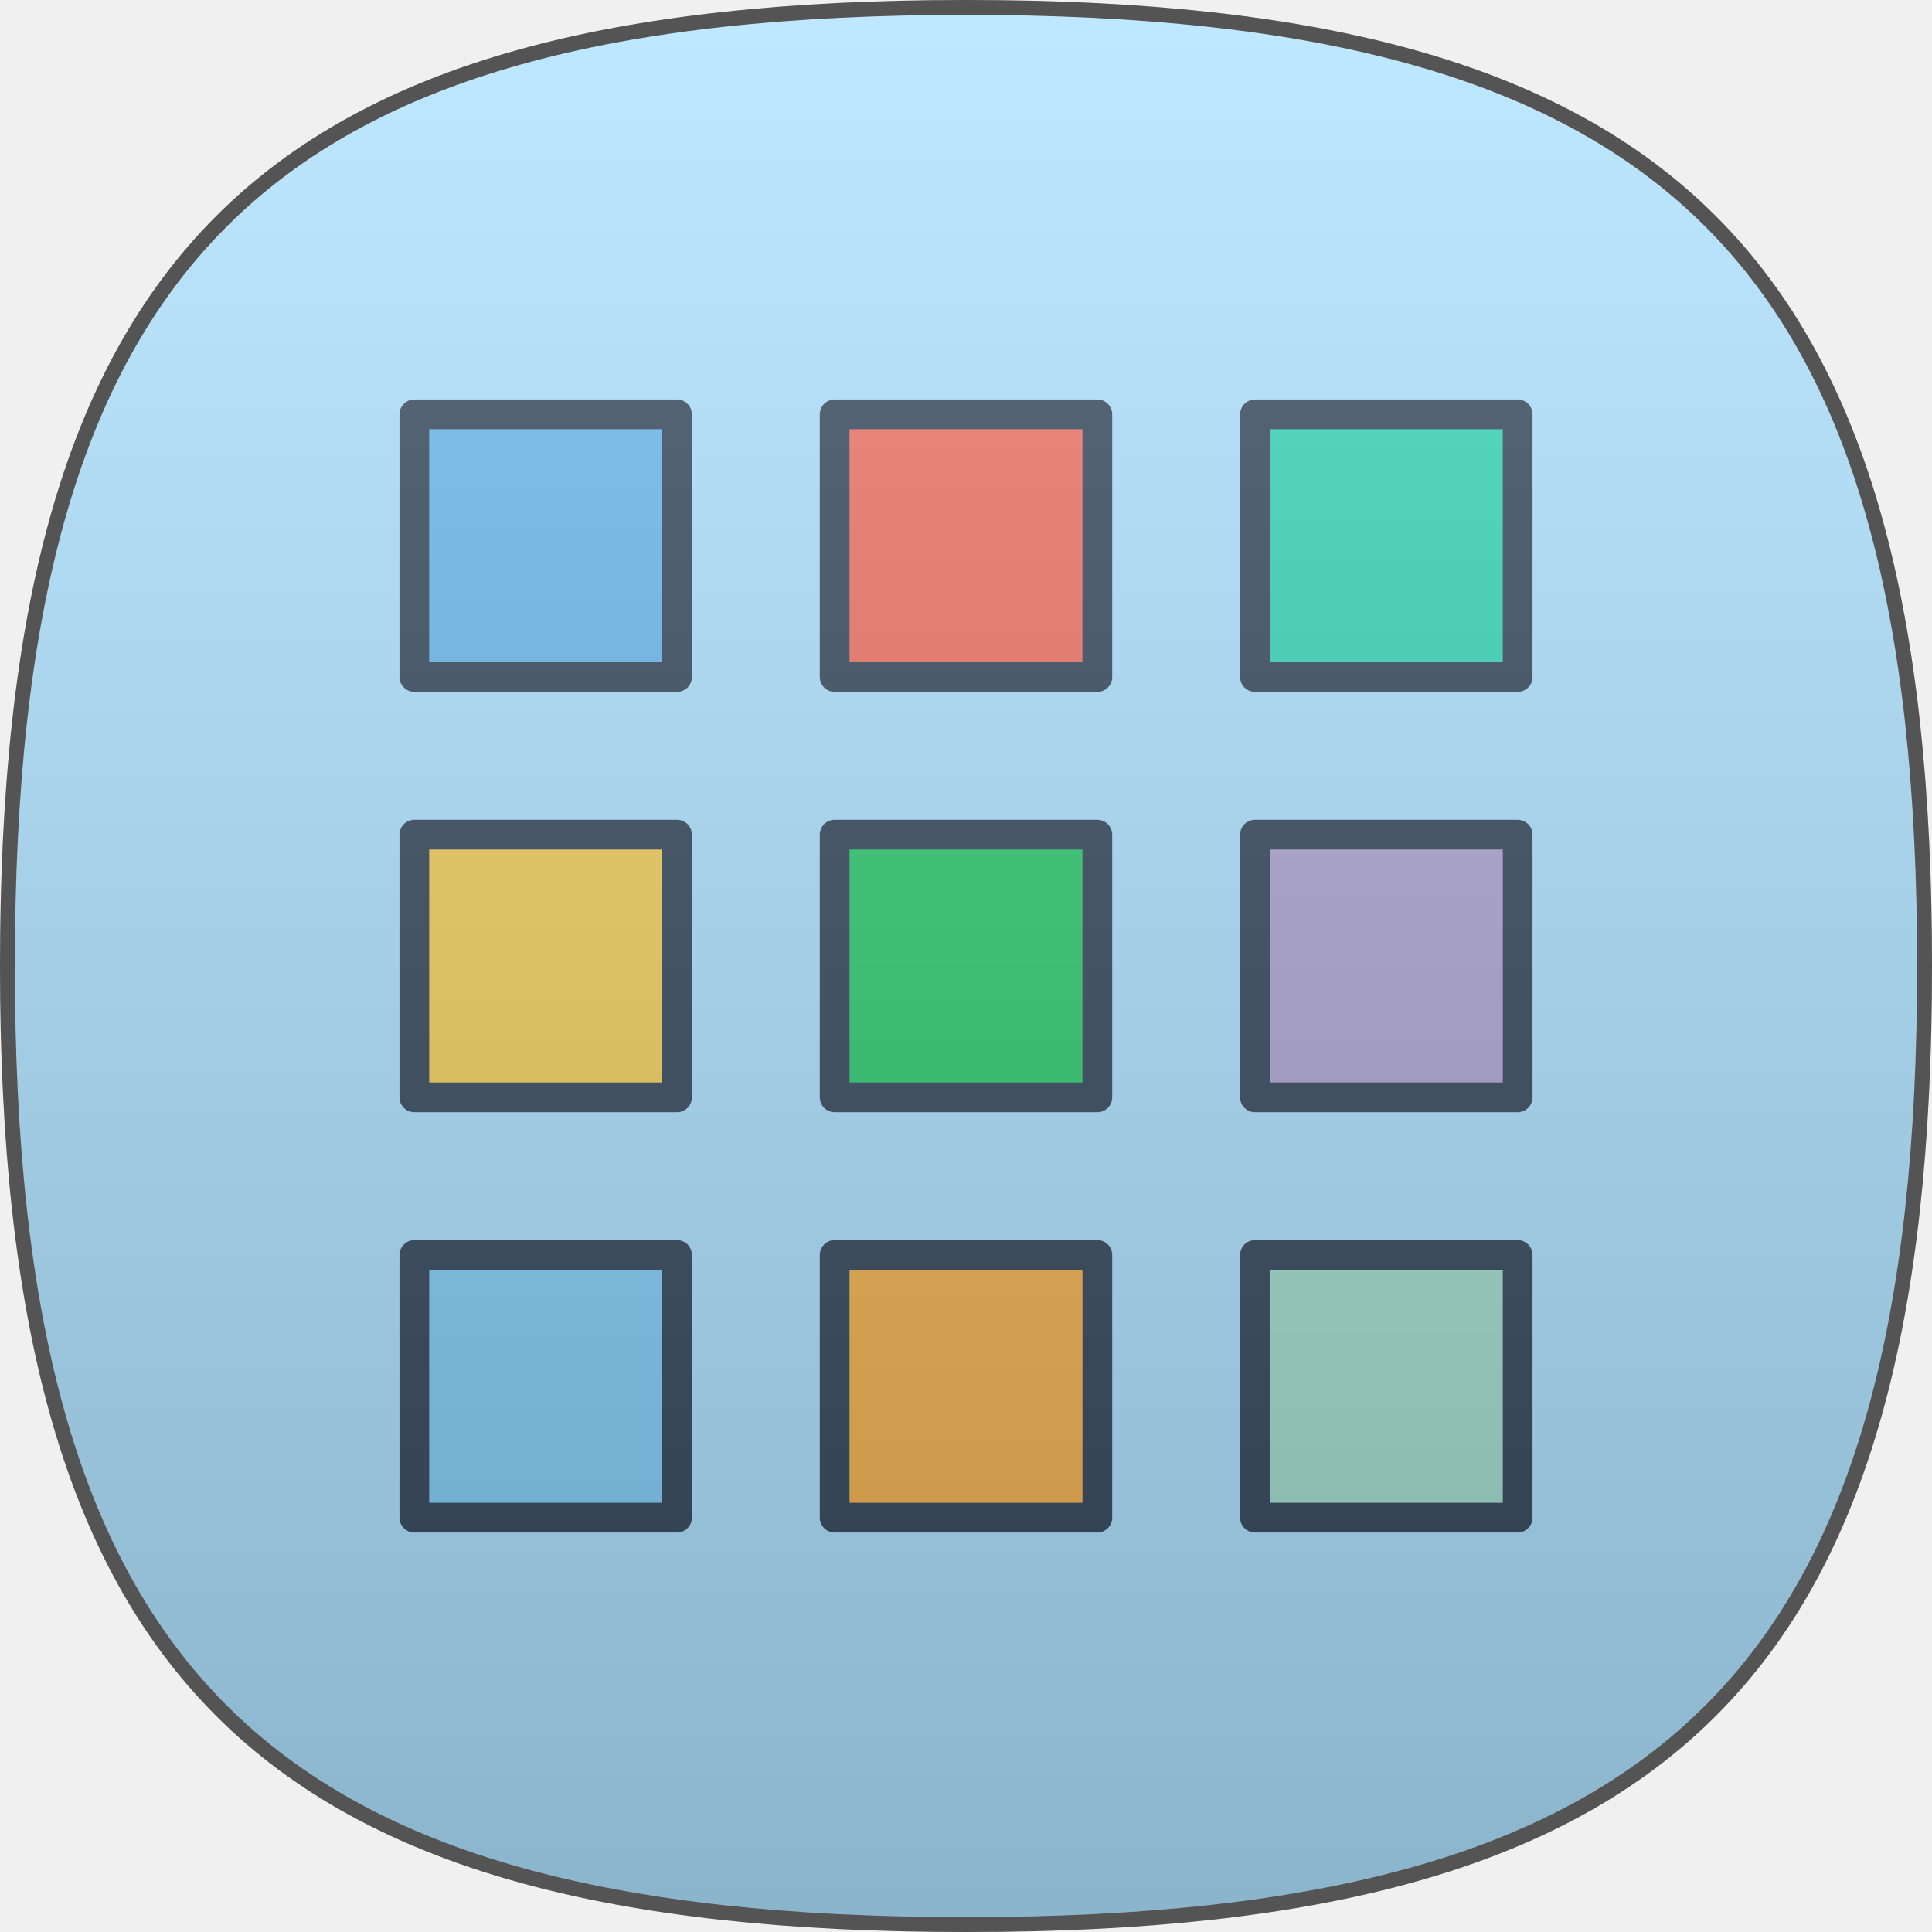
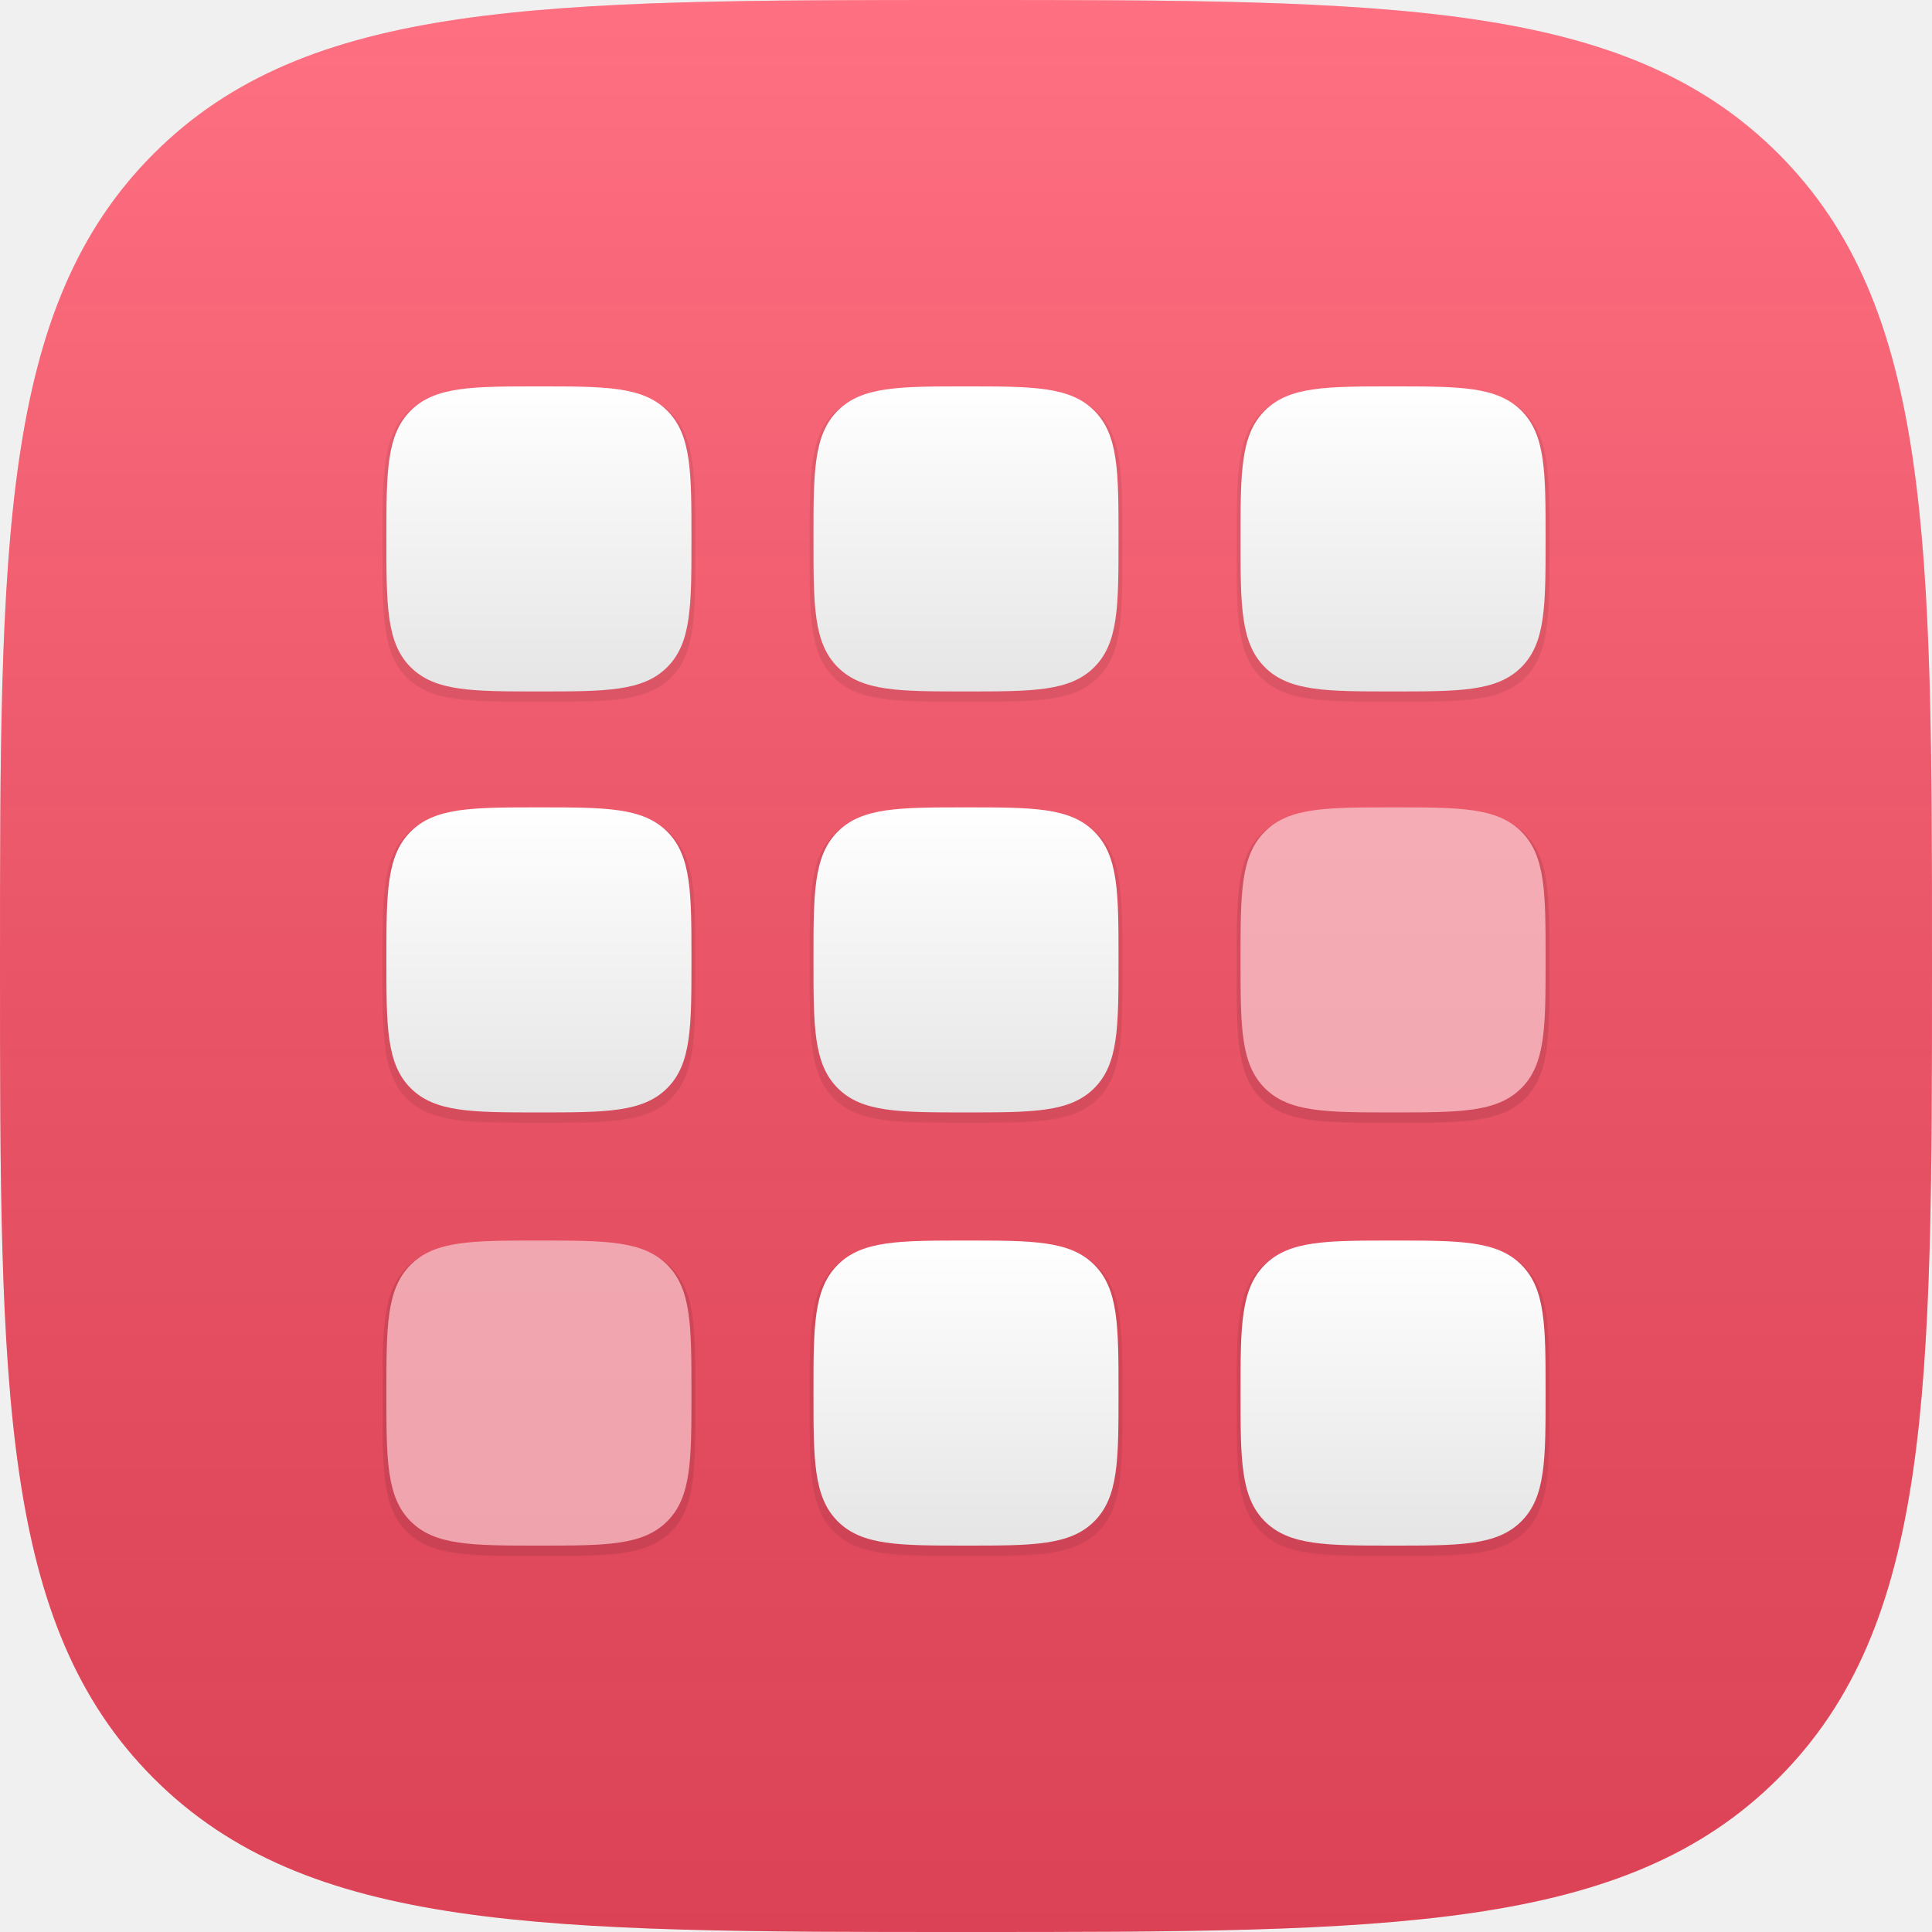
- <svg xmlns="http://www.w3.org/2000/svg" xmlns:xlink="http://www.w3.org/1999/xlink" width="130px" height="130px" viewBox="0 0 130 130" version="1.1">
+ <svg xmlns="http://www.w3.org/2000/svg" xmlns:xlink="http://www.w3.org/1999/xlink" width="600px" height="600px" viewBox="0 0 600 600" version="1.1">
  <defs>
-     <path d="M64,0 C111.334,0 128,16.666 128,64 C128,111.334 111.334,128 64,128 C16.666,128 0,111.334 0,64 C0,16.666 16.666,0 64,0 L64,0 Z" id="path-1" />
-     <mask id="mask-2" maskContentUnits="userSpaceOnUse" maskUnits="objectBoundingBox" x="-1" y="-1" width="130" height="130">
-       <rect x="-1" y="-1" width="130" height="130" fill="white" />
-       <use xlink:href="#path-1" fill="black" />
-     </mask>
-     <linearGradient x1="50%" y1="0%" x2="50%" y2="100%" id="linearGradient-3">
+     <linearGradient x1="50%" y1="0%" x2="50%" y2="100%" id="linearGradient-1">
      <stop stop-color="#FFFFFF" stop-opacity="0.2" offset="0%" />
-       <stop stop-color="#000000" stop-opacity="0.2" offset="100%" />
+       <stop stop-color="#000000" stop-opacity="0.139" offset="100%" />
    </linearGradient>
-     <path d="M128,64 C128,111.334 111.334,128 64,128 C16.666,128 0,111.334 0,64 C0,16.666 16.666,0 64,0 C111.334,0 128,16.666 128,64 Z" id="path-4" />
-     <mask id="mask-5" maskContentUnits="userSpaceOnUse" maskUnits="objectBoundingBox" x="-1" y="-1" width="130" height="130">
-       <rect x="-1" y="-1" width="130" height="130" fill="white" />
-       <use xlink:href="#path-4" fill="black" />
-     </mask>
+     <linearGradient x1="50%" y1="0%" x2="50%" y2="100%" id="linearGradient-2">
+       <stop stop-color="#FFFFFF" offset="0%" />
+       <stop stop-color="#F6F6F6" offset="35.243%" />
+       <stop stop-color="#E5E5E5" offset="100%" />
+     </linearGradient>
+     <path d="M87.2,87.2 C94.737,79.664 94.737,68.125 94.737,47.368 C94.737,26.612 94.737,15.073 87.2,7.536 C79.664,0 68.125,0 47.368,0 C26.612,0 15.073,0 7.536,7.536 C0,15.073 0,26.612 0,47.368 C0,68.125 0,79.664 7.536,87.2 C15.073,94.737 26.612,94.737 47.368,94.737 C68.125,94.737 79.664,94.737 87.2,87.2 L87.2,87.2 Z" id="path-3" />
+     <filter x="-50%" y="-50%" width="200%" height="200%" filterUnits="objectBoundingBox" id="filter-4">
+       <feMorphology radius="1" operator="dilate" in="SourceAlpha" result="shadowSpreadOuter1" />
+       <feOffset dx="0" dy="2" in="shadowSpreadOuter1" result="shadowOffsetOuter1" />
+       <feColorMatrix values="0 0 0 0 0   0 0 0 0 0   0 0 0 0 0  0 0 0 0.08 0" type="matrix" in="shadowOffsetOuter1" />
+     </filter>
+     <path d="M352.464,87.2 C360,79.664 360,68.125 360,47.368 C360,26.612 360,15.073 352.464,7.536 C344.927,0 333.388,0 312.632,0 C291.875,0 280.336,0 272.8,7.536 C265.263,15.073 265.263,26.612 265.263,47.368 C265.263,68.125 265.263,79.664 272.8,87.2 C280.336,94.737 291.875,94.737 312.632,94.737 C333.388,94.737 344.927,94.737 352.464,87.2 L352.464,87.2 Z" id="path-5" />
+     <filter x="-50%" y="-50%" width="200%" height="200%" filterUnits="objectBoundingBox" id="filter-6">
+       <feMorphology radius="1" operator="dilate" in="SourceAlpha" result="shadowSpreadOuter1" />
+       <feOffset dx="0" dy="2" in="shadowSpreadOuter1" result="shadowOffsetOuter1" />
+       <feColorMatrix values="0 0 0 0 0   0 0 0 0 0   0 0 0 0 0  0 0 0 0.08 0" type="matrix" in="shadowOffsetOuter1" />
+     </filter>
+     <path d="M219.832,87.2 C227.368,79.664 227.368,68.125 227.368,47.368 C227.368,26.612 227.368,15.073 219.832,7.536 C212.295,0 200.757,0 180,0 C159.243,0 147.705,0 140.168,7.536 C132.632,15.073 132.632,26.612 132.632,47.368 C132.632,68.125 132.632,79.664 140.168,87.2 C147.705,94.737 159.243,94.737 180,94.737 C200.757,94.737 212.295,94.737 219.832,87.2 L219.832,87.2 Z" id="path-7" />
+     <filter x="-50%" y="-50%" width="200%" height="200%" filterUnits="objectBoundingBox" id="filter-8">
+       <feMorphology radius="1" operator="dilate" in="SourceAlpha" result="shadowSpreadOuter1" />
+       <feOffset dx="0" dy="2" in="shadowSpreadOuter1" result="shadowOffsetOuter1" />
+       <feColorMatrix values="0 0 0 0 0   0 0 0 0 0   0 0 0 0 0  0 0 0 0.08 0" type="matrix" in="shadowOffsetOuter1" />
+     </filter>
+     <path d="M87.2,217.937 C94.737,210.401 94.737,198.862 94.737,178.105 C94.737,157.349 94.737,145.81 87.2,138.273 C79.664,130.737 68.125,130.737 47.368,130.737 C26.612,130.737 15.073,130.737 7.536,138.273 C0,145.81 0,157.349 0,178.105 C0,198.862 0,210.401 7.536,217.937 C15.073,225.474 26.612,225.474 47.368,225.474 C68.125,225.474 79.664,225.474 87.2,217.937 L87.2,217.937 Z" id="path-9" />
+     <filter x="-50%" y="-50%" width="200%" height="200%" filterUnits="objectBoundingBox" id="filter-10">
+       <feMorphology radius="1" operator="dilate" in="SourceAlpha" result="shadowSpreadOuter1" />
+       <feOffset dx="0" dy="2" in="shadowSpreadOuter1" result="shadowOffsetOuter1" />
+       <feColorMatrix values="0 0 0 0 0   0 0 0 0 0   0 0 0 0 0  0 0 0 0.08 0" type="matrix" in="shadowOffsetOuter1" />
+     </filter>
+     <path d="M352.464,217.937 C360,210.401 360,198.862 360,178.105 C360,157.349 360,145.81 352.464,138.273 C344.927,130.737 333.388,130.737 312.632,130.737 C291.875,130.737 280.336,130.737 272.8,138.273 C265.263,145.81 265.263,157.349 265.263,178.105 C265.263,198.862 265.263,210.401 272.8,217.937 C280.336,225.474 291.875,225.474 312.632,225.474 C333.388,225.474 344.927,225.474 352.464,217.937 L352.464,217.937 Z" id="path-11" />
+     <filter x="-50%" y="-50%" width="200%" height="200%" filterUnits="objectBoundingBox" id="filter-12">
+       <feMorphology radius="1" operator="dilate" in="SourceAlpha" result="shadowSpreadOuter1" />
+       <feOffset dx="0" dy="2" in="shadowSpreadOuter1" result="shadowOffsetOuter1" />
+       <feColorMatrix values="0 0 0 0 0   0 0 0 0 0   0 0 0 0 0  0 0 0 0.2 0" type="matrix" in="shadowOffsetOuter1" />
+     </filter>
+     <path d="M227.368,178.105 C227.368,157.349 227.368,145.81 219.832,138.273 C212.295,130.737 200.757,130.737 180,130.737 C159.243,130.737 147.705,130.737 140.168,138.273 C132.632,145.81 132.632,157.349 132.632,178.105 C132.632,198.862 132.632,210.401 140.168,217.937 C147.705,225.474 159.243,225.474 180,225.474 C200.757,225.474 212.295,225.474 219.832,217.937 C227.368,210.401 227.368,198.862 227.368,178.105 Z" id="path-13" />
+     <filter x="-50%" y="-50%" width="200%" height="200%" filterUnits="objectBoundingBox" id="filter-14">
+       <feMorphology radius="1" operator="dilate" in="SourceAlpha" result="shadowSpreadOuter1" />
+       <feOffset dx="0" dy="2" in="shadowSpreadOuter1" result="shadowOffsetOuter1" />
+       <feColorMatrix values="0 0 0 0 0   0 0 0 0 0   0 0 0 0 0  0 0 0 0.08 0" type="matrix" in="shadowOffsetOuter1" />
+     </filter>
+     <path d="M87.2,352.464 C94.737,344.927 94.737,333.388 94.737,312.632 C94.737,291.875 94.737,280.336 87.2,272.8 C79.664,265.263 68.125,265.263 47.368,265.263 C26.612,265.263 15.073,265.263 7.536,272.8 C0,280.336 0,291.875 0,312.632 C0,333.388 0,344.927 7.536,352.464 C15.073,360 26.612,360 47.368,360 C68.125,360 79.664,360 87.2,352.464 L87.2,352.464 Z" id="path-15" />
+     <filter x="-50%" y="-50%" width="200%" height="200%" filterUnits="objectBoundingBox" id="filter-16">
+       <feMorphology radius="1" operator="dilate" in="SourceAlpha" result="shadowSpreadOuter1" />
+       <feOffset dx="0" dy="2" in="shadowSpreadOuter1" result="shadowOffsetOuter1" />
+       <feColorMatrix values="0 0 0 0 0   0 0 0 0 0   0 0 0 0 0  0 0 0 0.2 0" type="matrix" in="shadowOffsetOuter1" />
+     </filter>
+     <path d="M352.464,352.464 C360,344.927 360,333.388 360,312.632 C360,291.875 360,280.336 352.464,272.8 C344.927,265.263 333.388,265.263 312.632,265.263 C291.875,265.263 280.336,265.263 272.8,272.8 C265.263,280.336 265.263,291.875 265.263,312.632 C265.263,333.388 265.263,344.927 272.8,352.464 C280.336,360 291.875,360 312.632,360 C333.388,360 344.927,360 352.464,352.464 L352.464,352.464 Z" id="path-17" />
+     <filter x="-50%" y="-50%" width="200%" height="200%" filterUnits="objectBoundingBox" id="filter-18">
+       <feMorphology radius="1" operator="dilate" in="SourceAlpha" result="shadowSpreadOuter1" />
+       <feOffset dx="0" dy="2" in="shadowSpreadOuter1" result="shadowOffsetOuter1" />
+       <feColorMatrix values="0 0 0 0 0   0 0 0 0 0   0 0 0 0 0  0 0 0 0.08 0" type="matrix" in="shadowOffsetOuter1" />
+     </filter>
+     <path d="M219.832,352.464 C227.368,344.927 227.368,333.388 227.368,312.632 C227.368,291.875 227.368,280.336 219.832,272.8 C212.295,265.263 200.757,265.263 180,265.263 C159.243,265.263 147.705,265.263 140.168,272.8 C132.632,280.336 132.632,291.875 132.632,312.632 C132.632,333.388 132.632,344.927 140.168,352.464 C147.705,360 159.243,360 180,360 C200.757,360 212.295,360 219.832,352.464 L219.832,352.464 Z" id="path-19" />
+     <filter x="-50%" y="-50%" width="200%" height="200%" filterUnits="objectBoundingBox" id="filter-20">
+       <feMorphology radius="1" operator="dilate" in="SourceAlpha" result="shadowSpreadOuter1" />
+       <feOffset dx="0" dy="2" in="shadowSpreadOuter1" result="shadowOffsetOuter1" />
+       <feColorMatrix values="0 0 0 0 0   0 0 0 0 0   0 0 0 0 0  0 0 0 0.08 0" type="matrix" in="shadowOffsetOuter1" />
+     </filter>
  </defs>
  <g id="Page-1" stroke="none" stroke-width="1" fill="none" fill-rule="evenodd">
-     <g id="albums-copy-3" transform="translate(1, 1)">
-       <g id="Shape">
-         <use fill="#AEE2FF" fill-rule="evenodd" xlink:href="#path-1" />
-         <use stroke-opacity="0.3" stroke="#000000" mask="url(#mask-2)" stroke-width="2" xlink:href="#path-1" />
-       </g>
-       <g id="Group" transform="translate(26.88, 26.88)" stroke-width="2" stroke="#34495E">
-         <g id="Rectangle-path">
-           <rect fill="#6BB9F0" x="0" y="0" width="17.676" height="17.676" stroke-linecap="round" stroke-linejoin="round" />
-           <rect fill="#EF7265" x="28.282" y="0" width="17.676" height="17.676" stroke-linecap="round" stroke-linejoin="round" />
-           <rect fill="#36D7B7" x="56.564" y="0" width="17.676" height="17.676" stroke-linecap="round" stroke-linejoin="round" />
+     <g id="Group-2-Copy-3">
+       <path d="M552.269,552.269 C600,504.538 600,431.458 600,300 C600,168.542 600,95.462 552.269,47.731 C504.538,0 431.458,0 300,0 C168.542,0 95.462,0 47.731,47.731 C0,95.462 0,168.542 0,300 C0,431.458 0,504.538 47.731,552.269 C95.462,600 168.542,600 300,600 C431.458,600 504.538,600 552.269,552.269 L552.269,552.269 Z" id="path" fill="#FF4D63" />
+       <path d="M552.269,552.269 C600,504.538 600,431.458 600,300 C600,168.542 600,95.462 552.269,47.731 C504.538,0 431.458,0 300,0 C168.542,0 95.462,0 47.731,47.731 C0,95.462 0,168.542 0,300 C0,431.458 0,504.538 47.731,552.269 C95.462,600 168.542,600 300,600 C431.458,600 504.538,600 552.269,552.269 L552.269,552.269 Z" id="path-copy" fill="url(#linearGradient-1)" />
+       <g id="Group-3" transform="translate(120, 120)">
+         <g id="path-copy-2">
+           <use fill="black" fill-opacity="1" filter="url(#filter-4)" xlink:href="#path-3" />
+           <use fill="url(#linearGradient-2)" fill-rule="evenodd" xlink:href="#path-3" />
        </g>
-         <g transform="translate(0, 28.2819)" id="Rectangle-path">
-           <rect fill="#F2CF5F" x="0" y="0" width="17.676" height="17.676" stroke-linecap="round" stroke-linejoin="round" />
-           <rect fill="#2ECC71" x="28.282" y="0" width="17.676" height="17.676" stroke-linecap="round" stroke-linejoin="round" />
-           <rect fill="#AEA8D3" x="56.564" y="0" width="17.676" height="17.676" stroke-linecap="round" stroke-linejoin="round" />
+         <g id="path-copy-3">
+           <use fill="black" fill-opacity="1" filter="url(#filter-6)" xlink:href="#path-5" />
+           <use fill="url(#linearGradient-2)" fill-rule="evenodd" xlink:href="#path-5" />
        </g>
-         <g transform="translate(0, 56.56381)" id="Rectangle-path">
-           <rect fill="#82CEF9" x="0" y="0" width="17.676" height="17.676" stroke-linecap="round" stroke-linejoin="round" />
-           <rect fill="#F4B350" x="28.282" y="0" width="17.676" height="17.676" stroke-linecap="round" stroke-linejoin="round" />
-           <rect fill="#A2DED0" x="56.564" y="0" width="17.676" height="17.676" stroke-linecap="round" stroke-linejoin="round" />
+         <g id="path-copy-4">
+           <use fill="black" fill-opacity="1" filter="url(#filter-8)" xlink:href="#path-7" />
+           <use fill="url(#linearGradient-2)" fill-rule="evenodd" xlink:href="#path-7" />
        </g>
-       </g>
-       <g id="Group">
-         <g id="Shape-Copy">
-           <use fill="url(#linearGradient-3)" fill-rule="evenodd" xlink:href="#path-4" />
-           <use stroke-opacity="0.5" stroke="#000000" mask="url(#mask-5)" stroke-width="2" xlink:href="#path-4" />
+         <g id="path-copy-7">
+           <use fill="black" fill-opacity="1" filter="url(#filter-10)" xlink:href="#path-9" />
+           <use fill="url(#linearGradient-2)" fill-rule="evenodd" xlink:href="#path-9" />
+         </g>
+         <g id="path-copy-6" opacity="0.497">
+           <use fill="black" fill-opacity="1" filter="url(#filter-12)" xlink:href="#path-11" />
+           <use fill="#FFFFFF" fill-rule="evenodd" xlink:href="#path-11" />
+         </g>
+         <g id="path-copy-5">
+           <use fill="black" fill-opacity="1" filter="url(#filter-14)" xlink:href="#path-13" />
+           <use fill="url(#linearGradient-2)" fill-rule="evenodd" xlink:href="#path-13" />
+         </g>
+         <g id="path-copy-10" opacity="0.497">
+           <use fill="black" fill-opacity="1" filter="url(#filter-16)" xlink:href="#path-15" />
+           <use fill="#FFFFFF" fill-rule="evenodd" xlink:href="#path-15" />
+         </g>
+         <g id="path-copy-9">
+           <use fill="black" fill-opacity="1" filter="url(#filter-18)" xlink:href="#path-17" />
+           <use fill="url(#linearGradient-2)" fill-rule="evenodd" xlink:href="#path-17" />
+         </g>
+         <g id="path-copy-8">
+           <use fill="black" fill-opacity="1" filter="url(#filter-20)" xlink:href="#path-19" />
+           <use fill="url(#linearGradient-2)" fill-rule="evenodd" xlink:href="#path-19" />
        </g>
      </g>
    </g>
  </g>
</svg>
